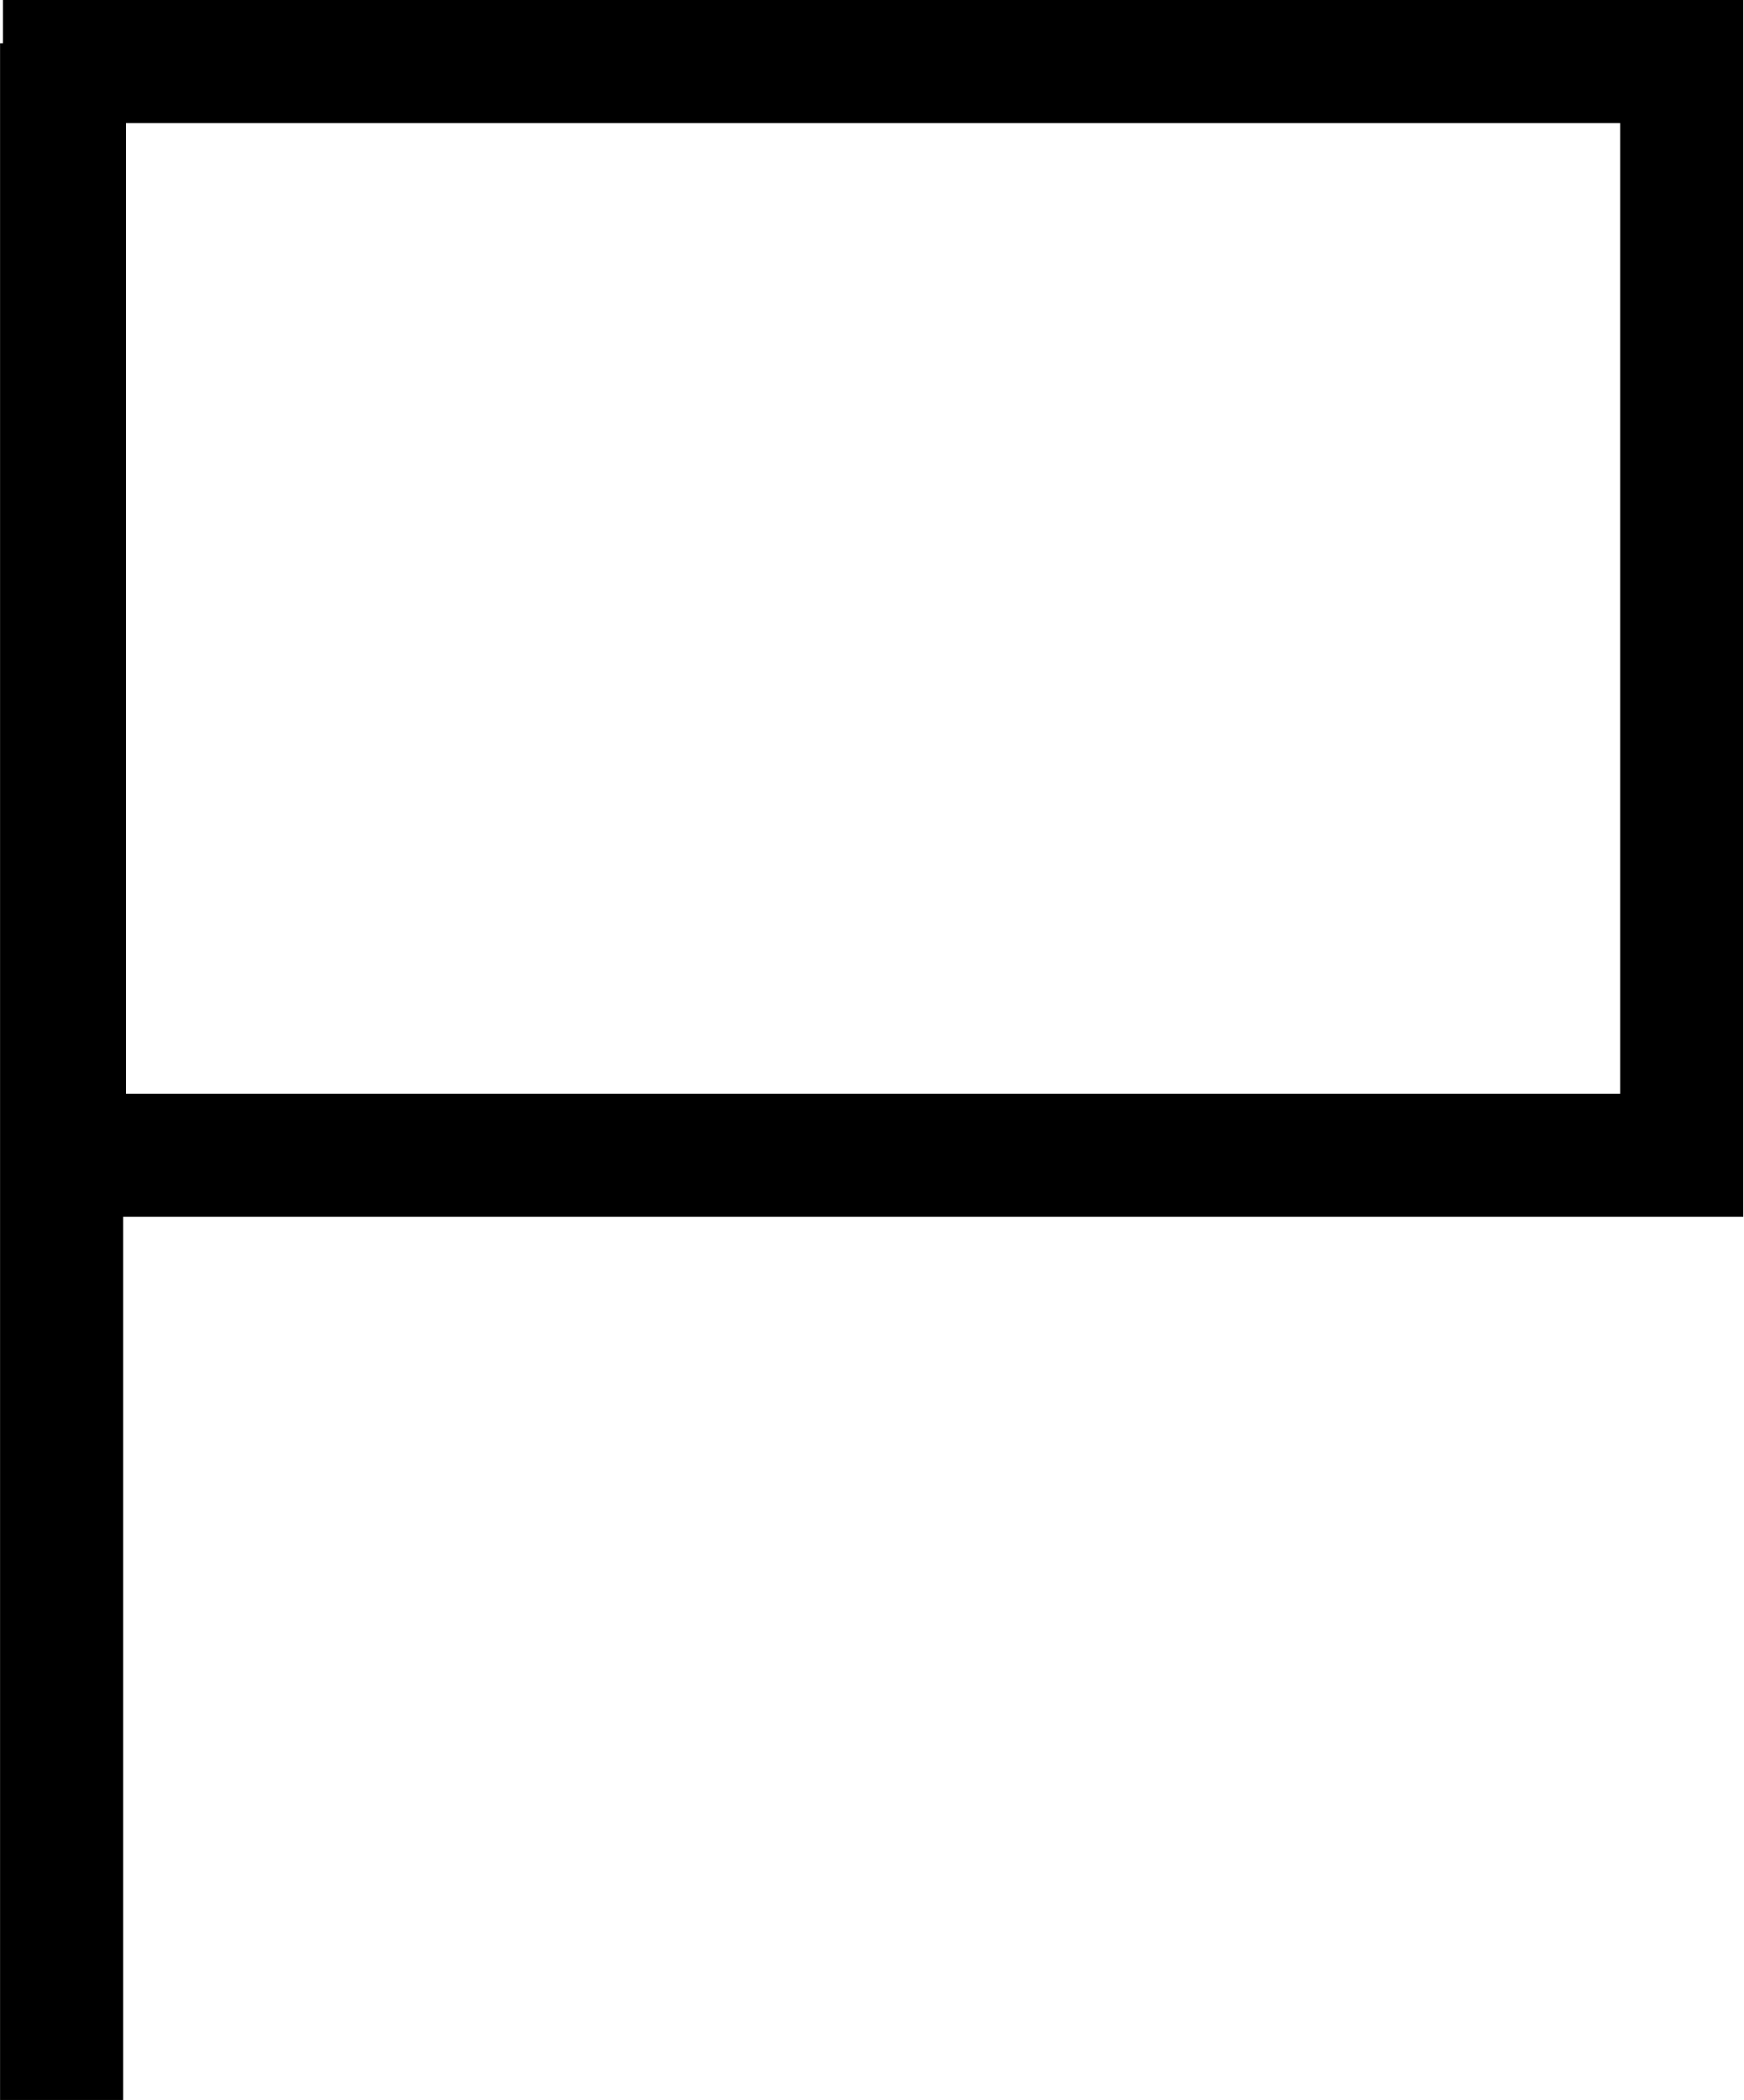
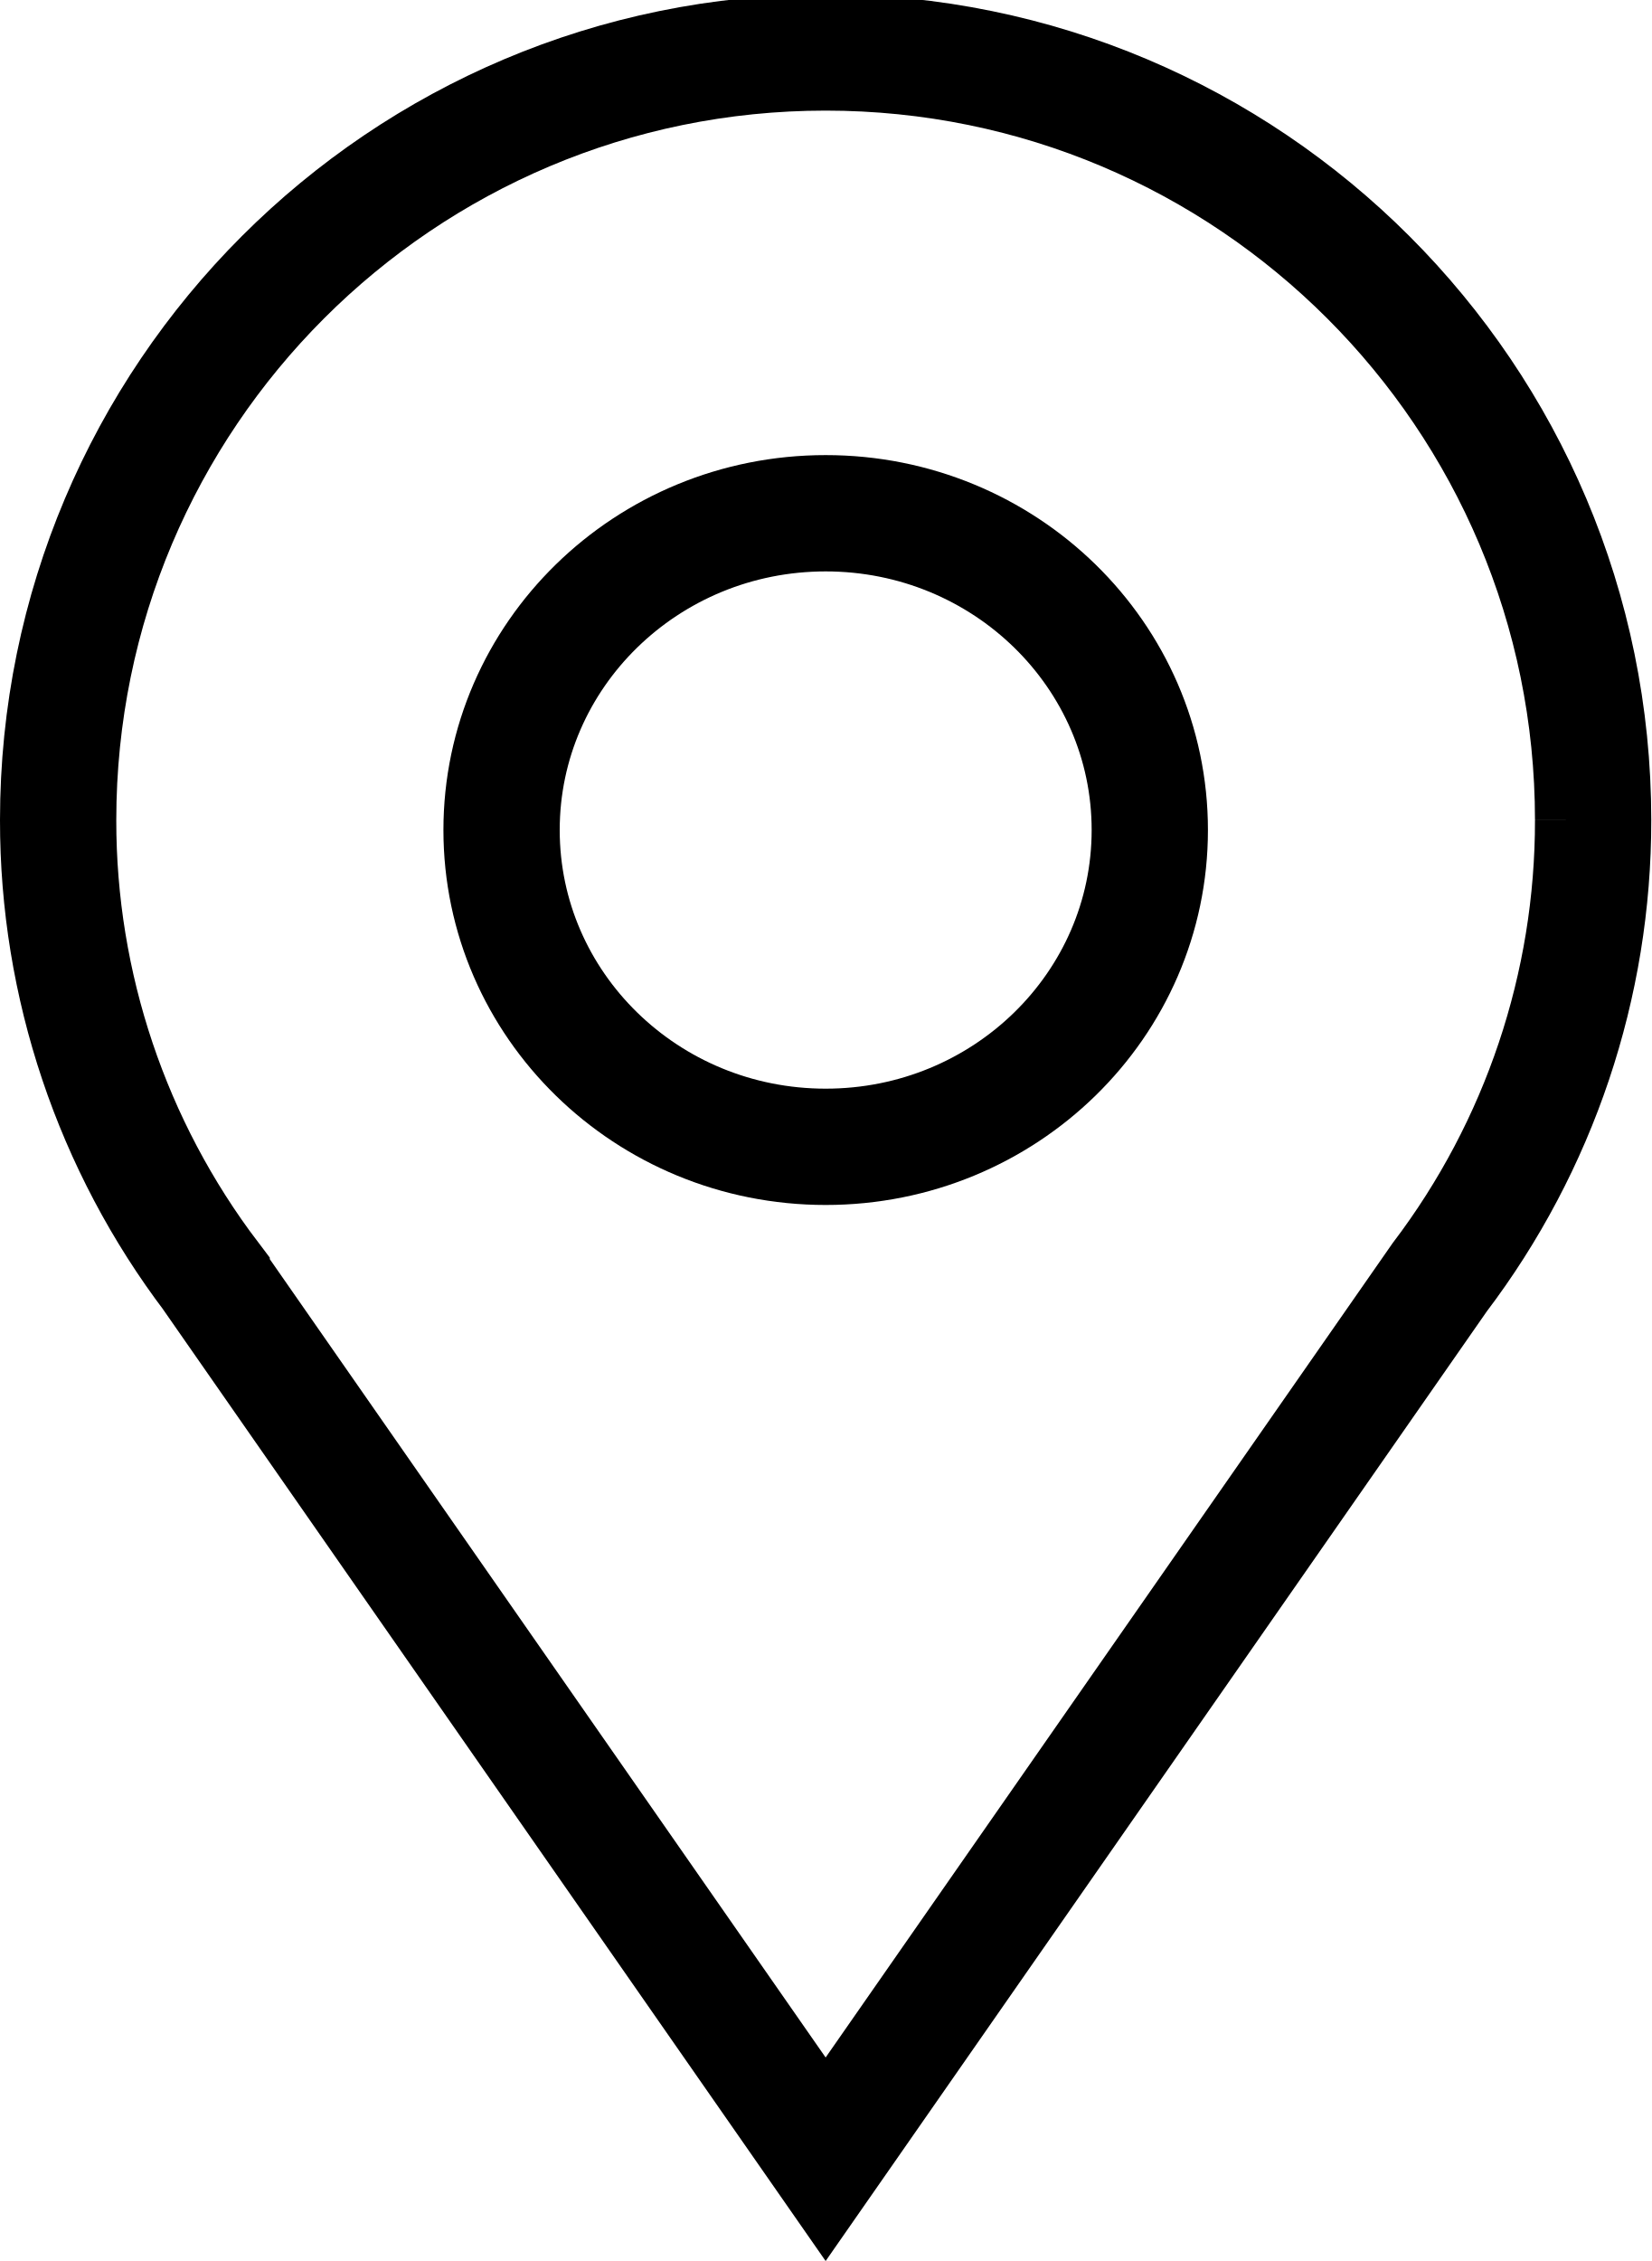
- <svg xmlns="http://www.w3.org/2000/svg" width="70.822" height="85.323" viewBox="0 0 70.822 85.323">
-   <g id="그룹_465211" data-name="그룹 465211" transform="translate(0.12)">
-     <path id="패스_5580" data-name="패스 5580" d="M-8611.3,1235.237v-83.564" transform="translate(8613.683 -1149.915)" fill="none" stroke="#000" stroke-width="5" />
-     <g id="사각형_546" data-name="사각형 546" fill="none" stroke="#000" stroke-width="5">
-       <rect width="70.702" height="49.439" stroke="none" />
-       <rect x="2.5" y="2.5" width="65.702" height="44.439" fill="none" />
+ <svg xmlns="http://www.w3.org/2000/svg" width="71.005" height="97.197" viewBox="0 0 71.005 97.197">
+   <g id="그룹_465208" data-name="그룹 465208" transform="translate(2.5 2.5)">
+     <g id="타원_74" data-name="타원 74" transform="translate(16.566 17.064)" fill="none" stroke="#000" stroke-width="5">
+       <ellipse cx="16.436" cy="16.118" rx="16.436" ry="16.118" stroke="none" />
+       <ellipse cx="16.436" cy="16.118" rx="13.936" ry="13.618" fill="none" />
    </g>
+     <path id="패스_5599" data-name="패스 5599" d="M66,32.755a33,33,0,0,0-66,0,32.447,32.447,0,0,0,6.6,19.65l0,.008L33,90.323l26.4-37.91h0A32.446,32.446,0,0,0,66,32.755" transform="translate(0)" fill="none" stroke="#000" stroke-width="5" />
  </g>
</svg>
